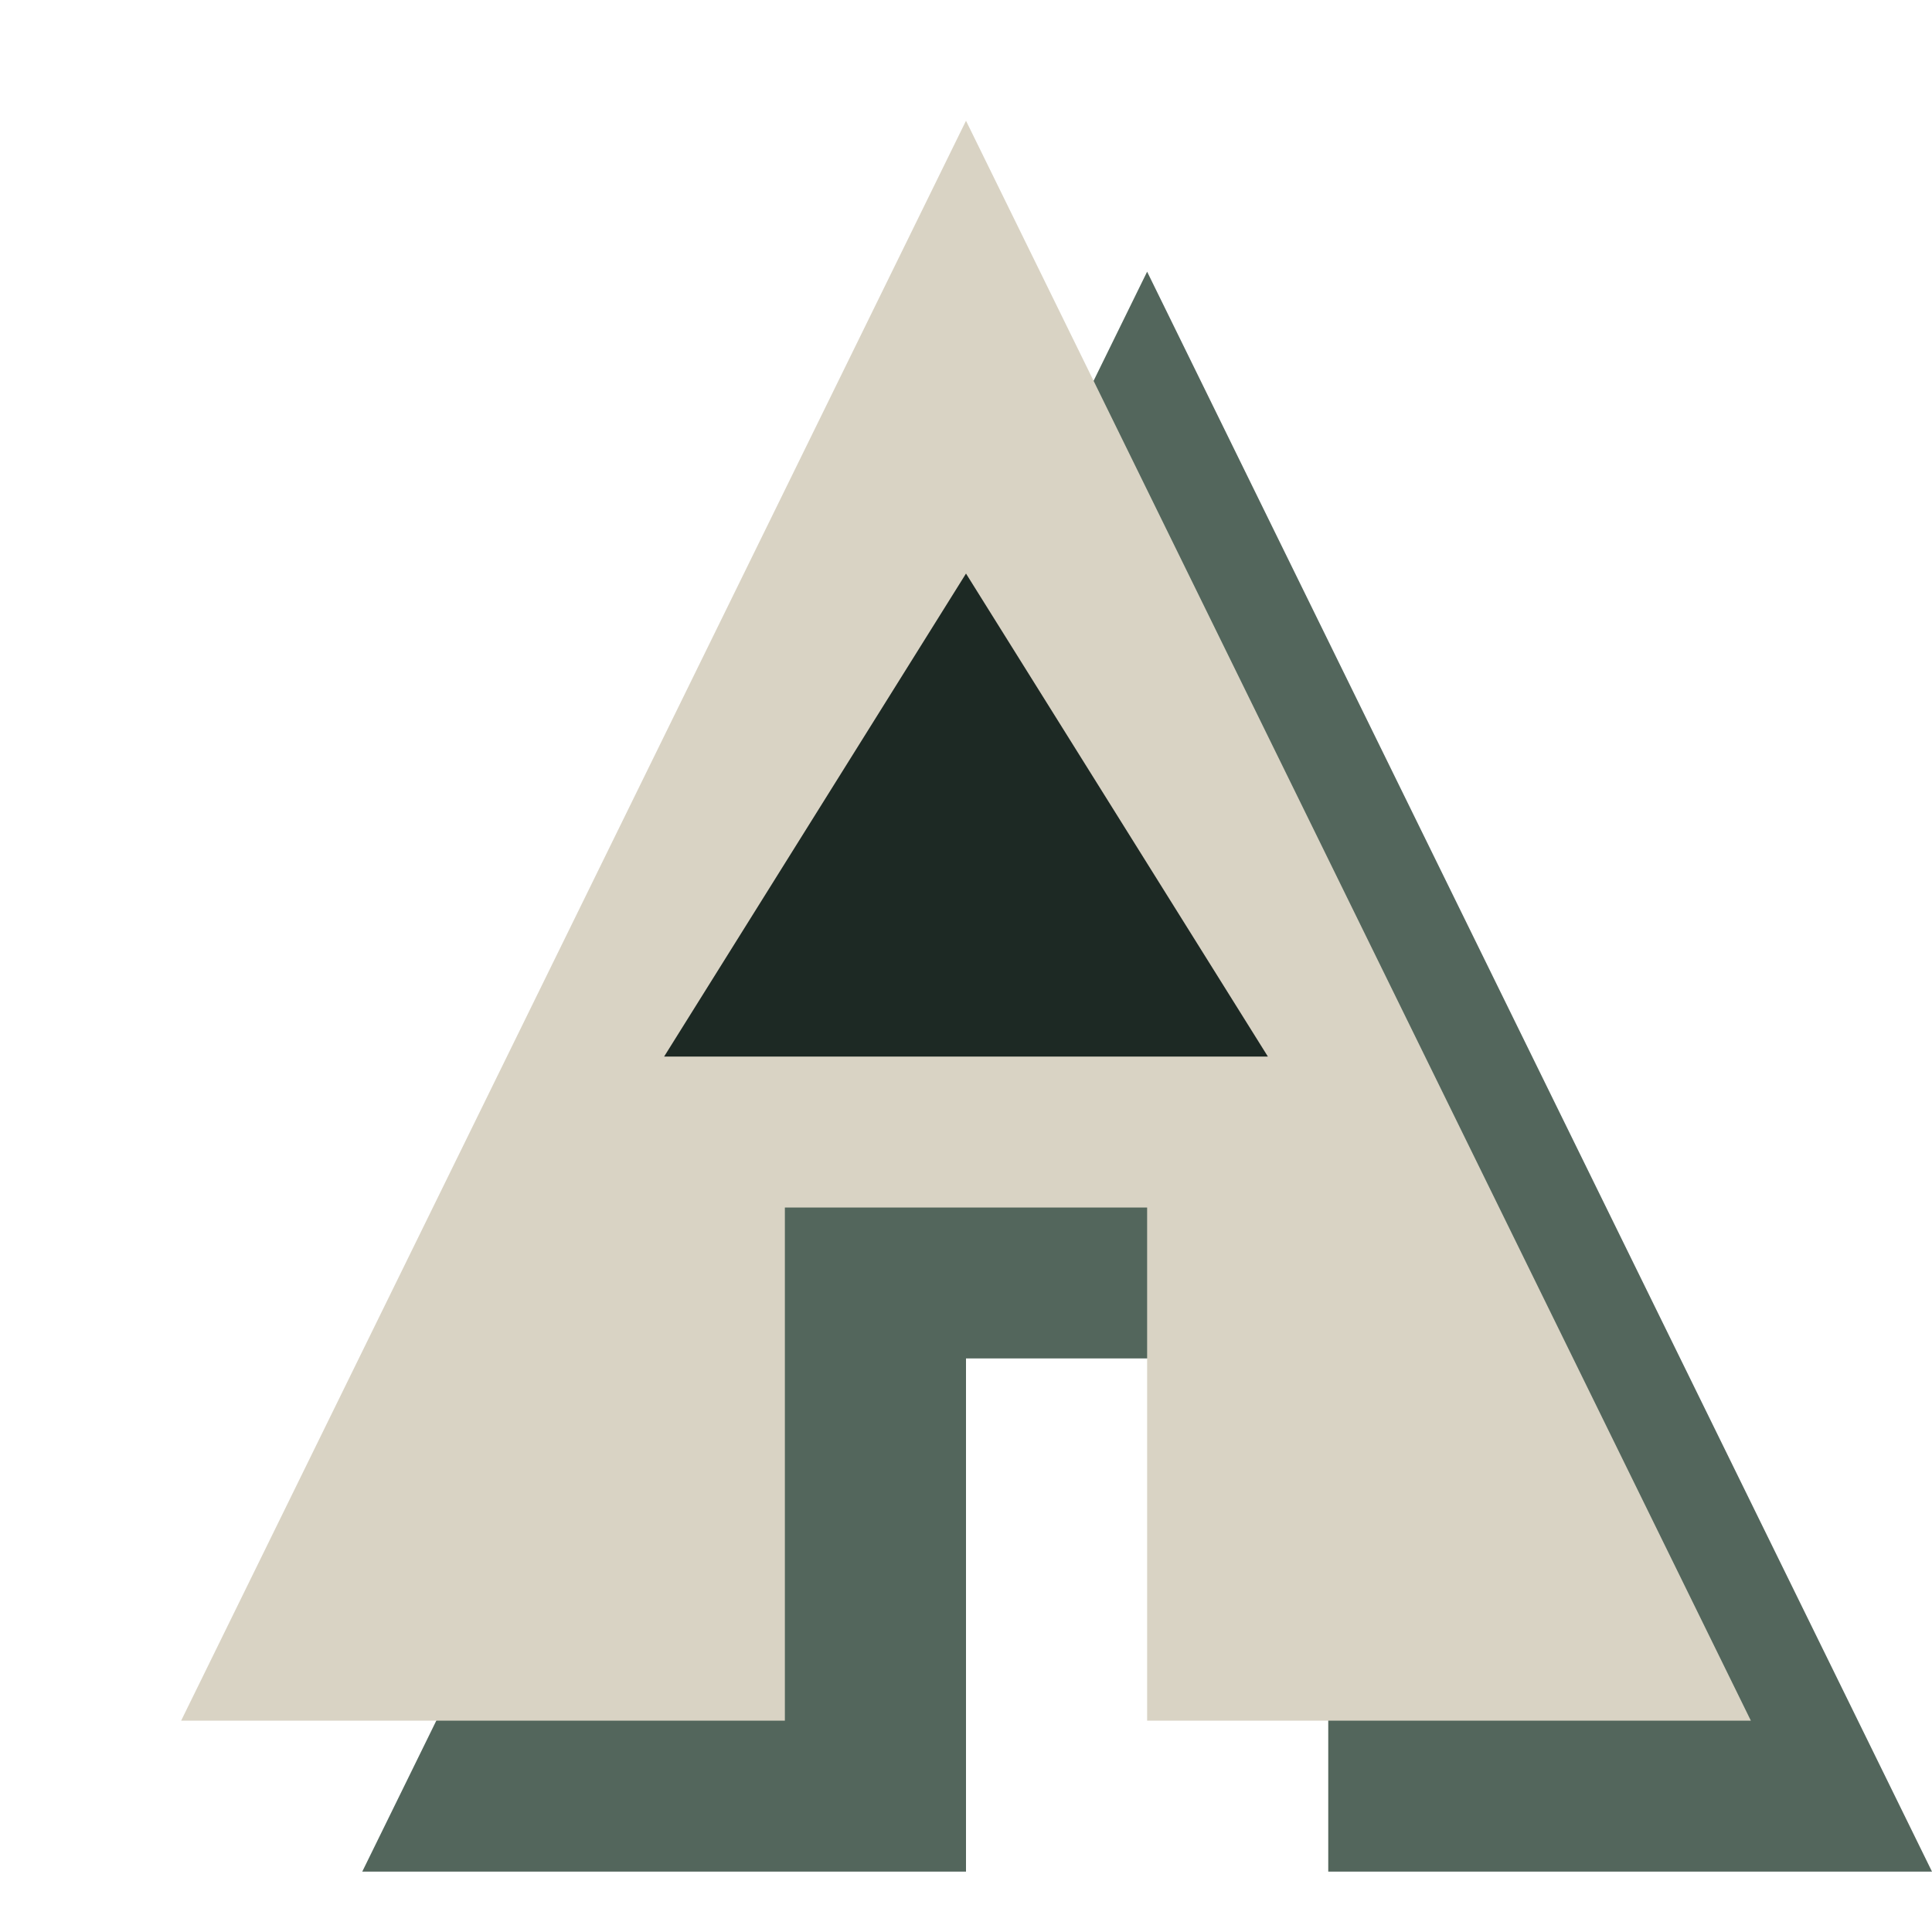
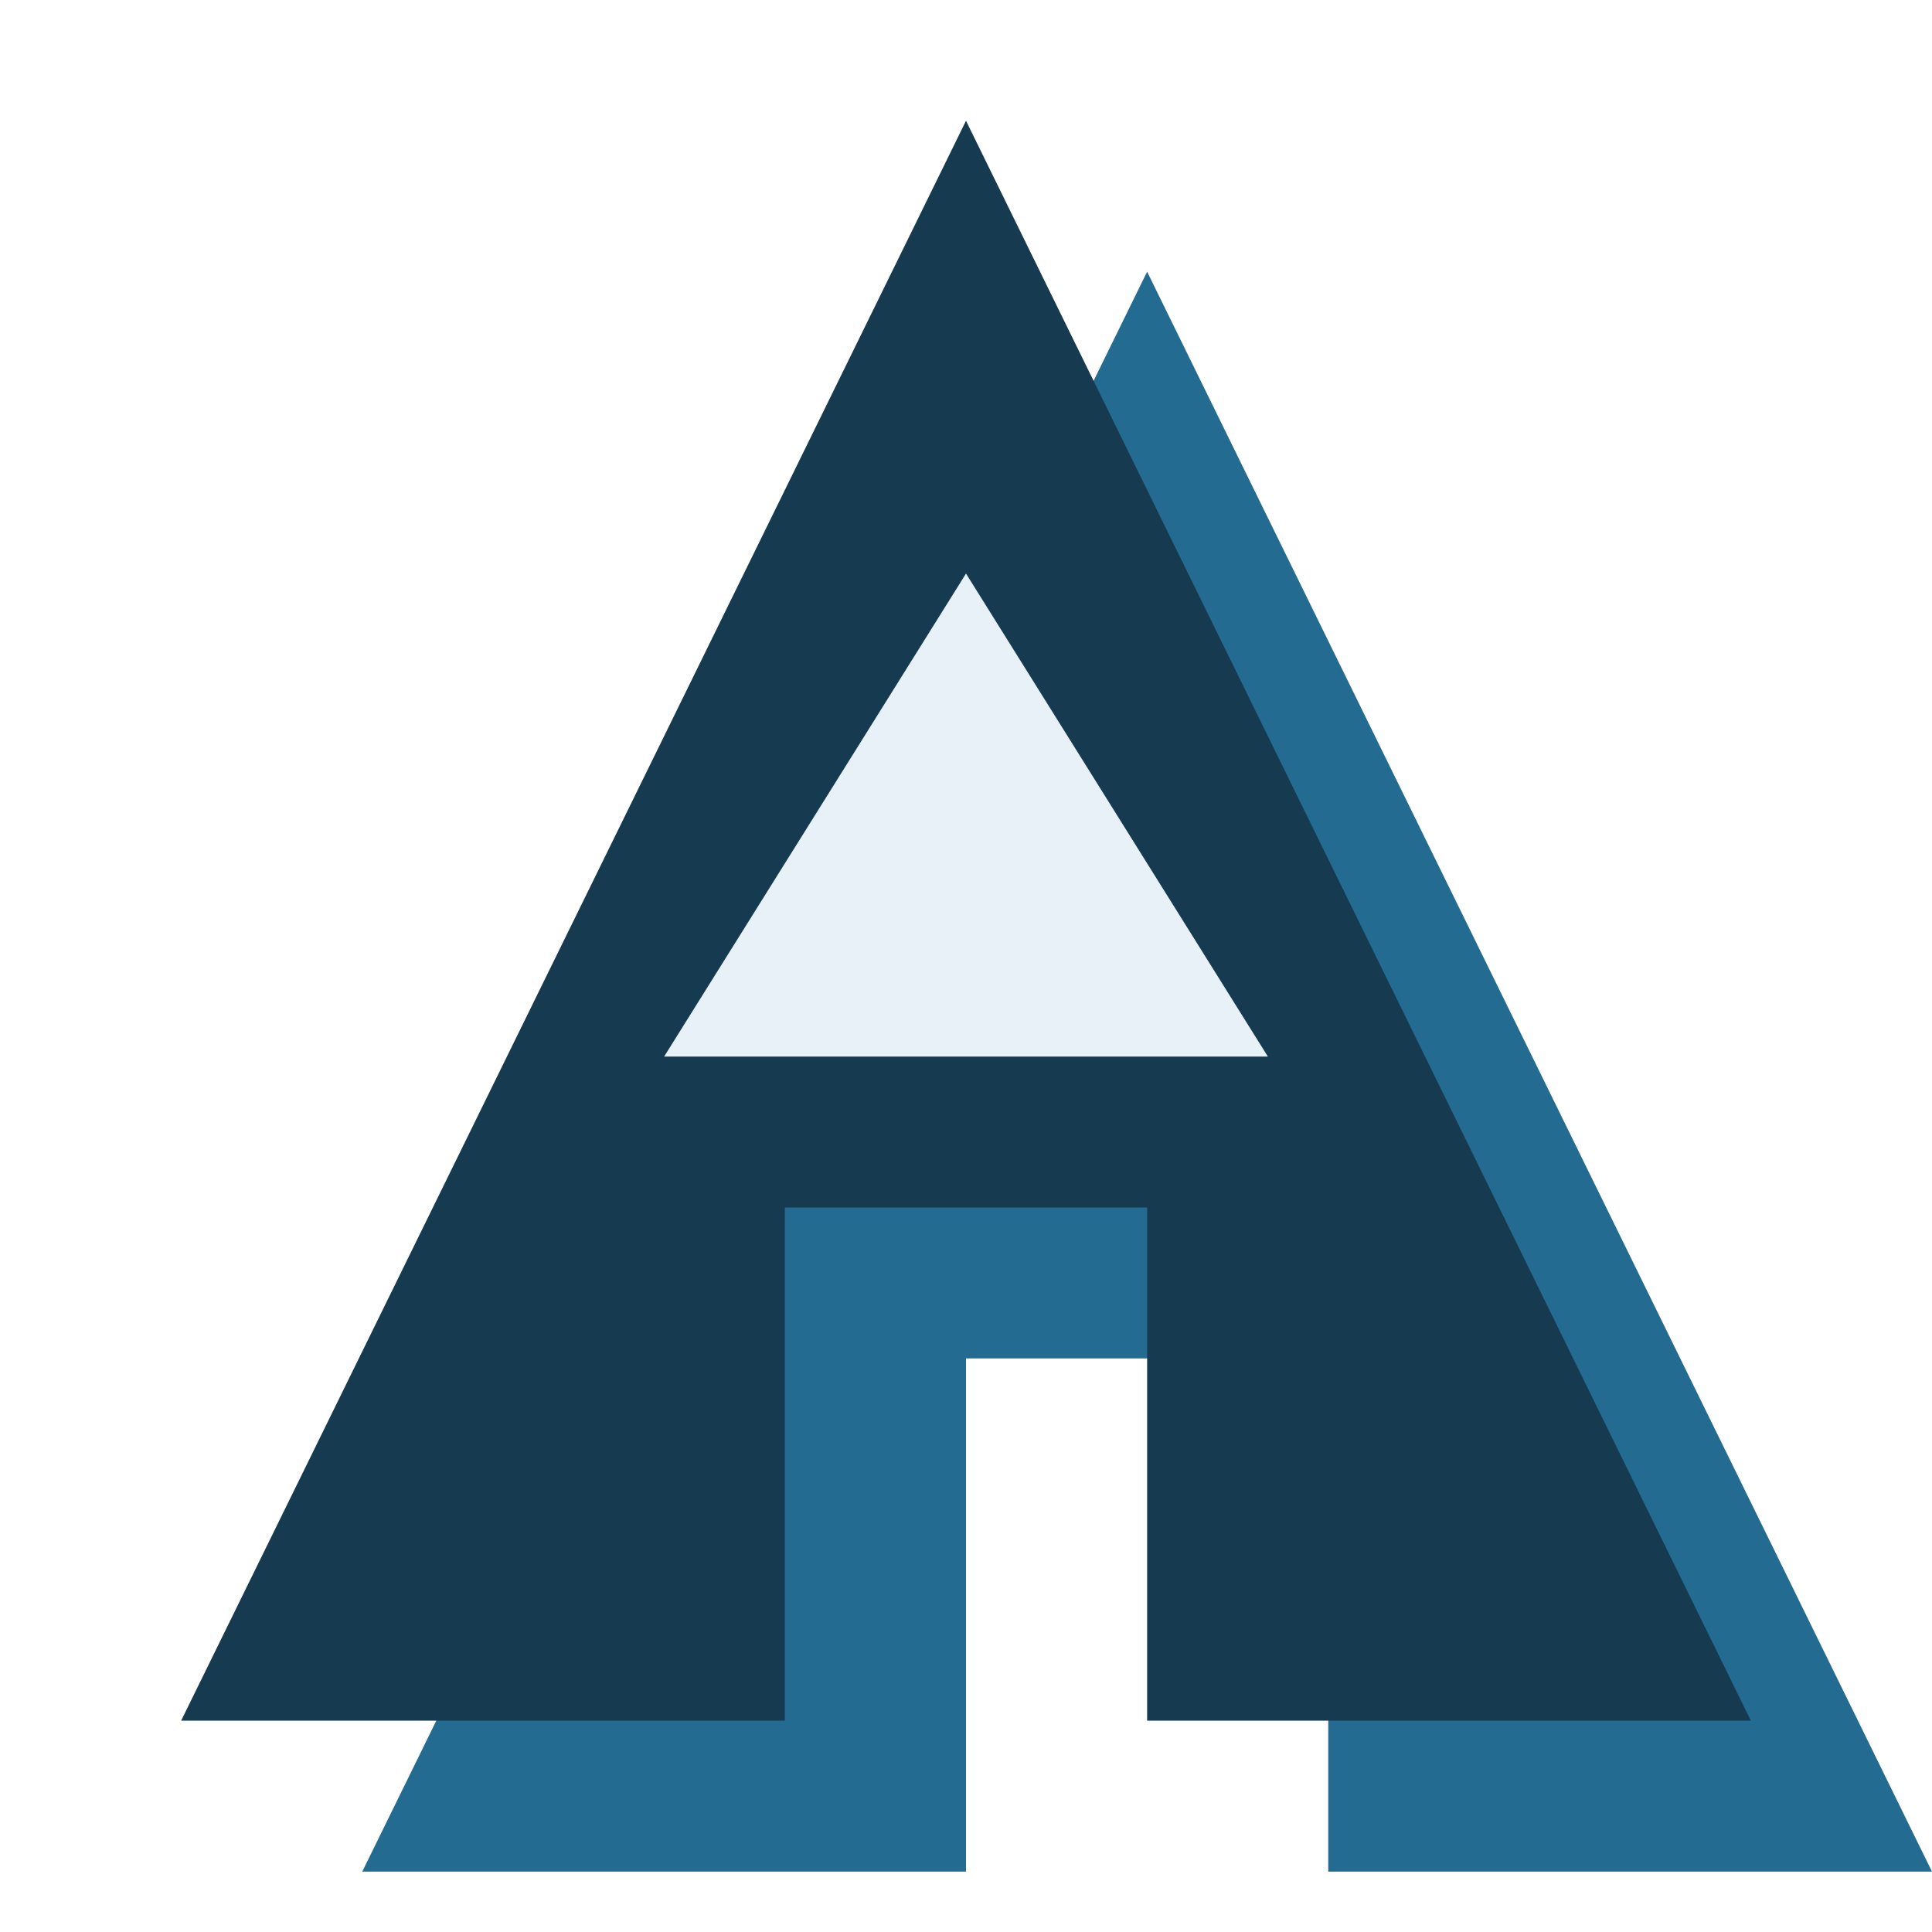
<svg xmlns="http://www.w3.org/2000/svg" viewBox="0 0 64 64" width="64" height="64" role="img" aria-label="Archie">
-   <path d="M32 4 58 57H38V40H26V57H6z" fill="#53665C" transform="translate(6,5)" />
-   <path d="M32 4 58 57H38V40H26V57H6z" fill="#D9D3C4" />
-   <path d="M32 19 42 35H22z" fill="#1D2924" />
+   <path d="M32 4 58 57H38V40H26V57H6z" fill="#246B91" transform="translate(6,5)" />
+   <path d="M32 4 58 57H38V40H26V57H6z" fill="#163B50" />
+   <path d="M32 19 42 35H22z" fill="#E8F1F7" />
</svg>
